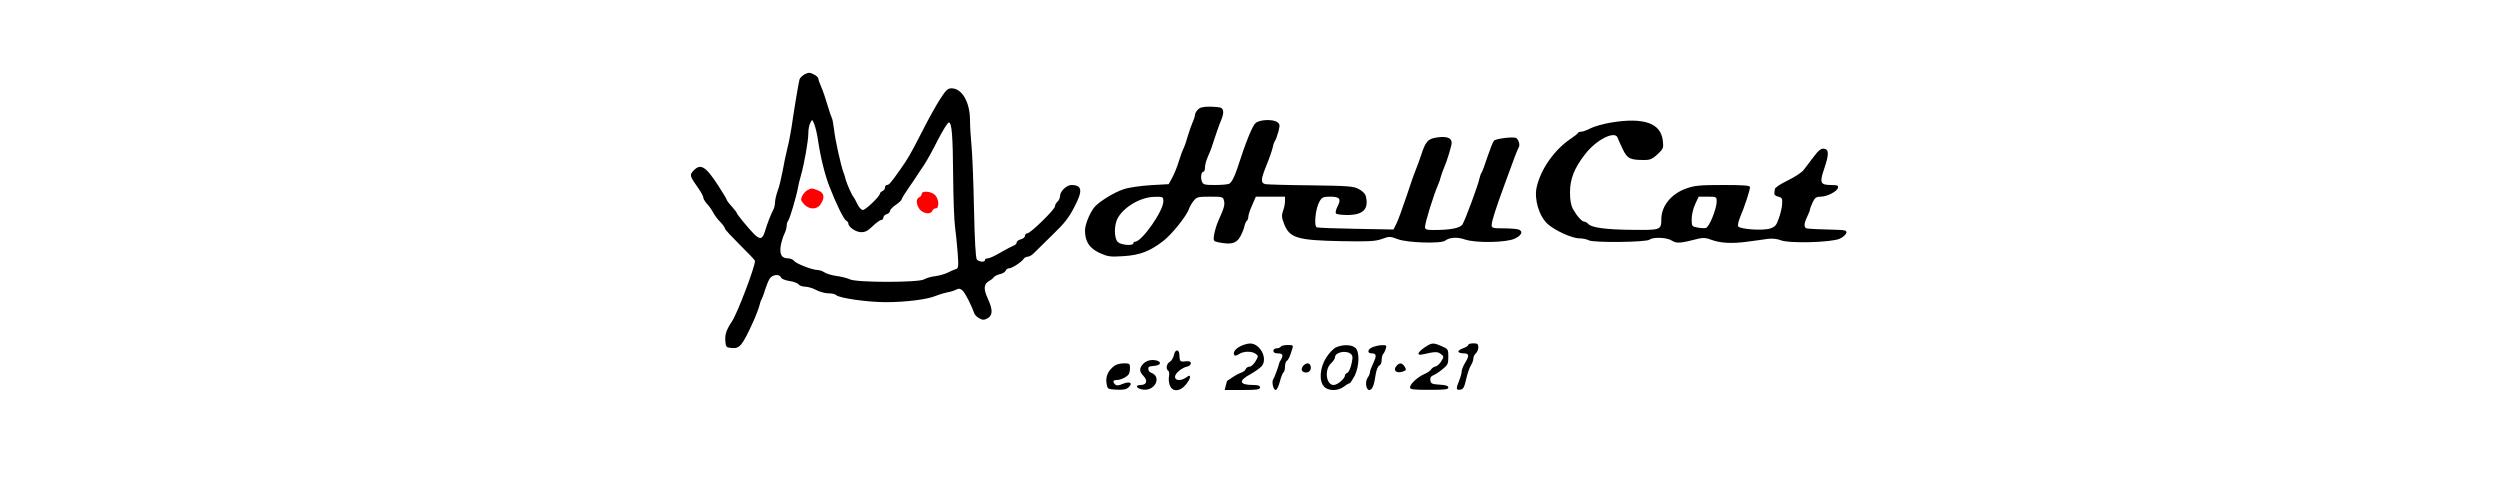
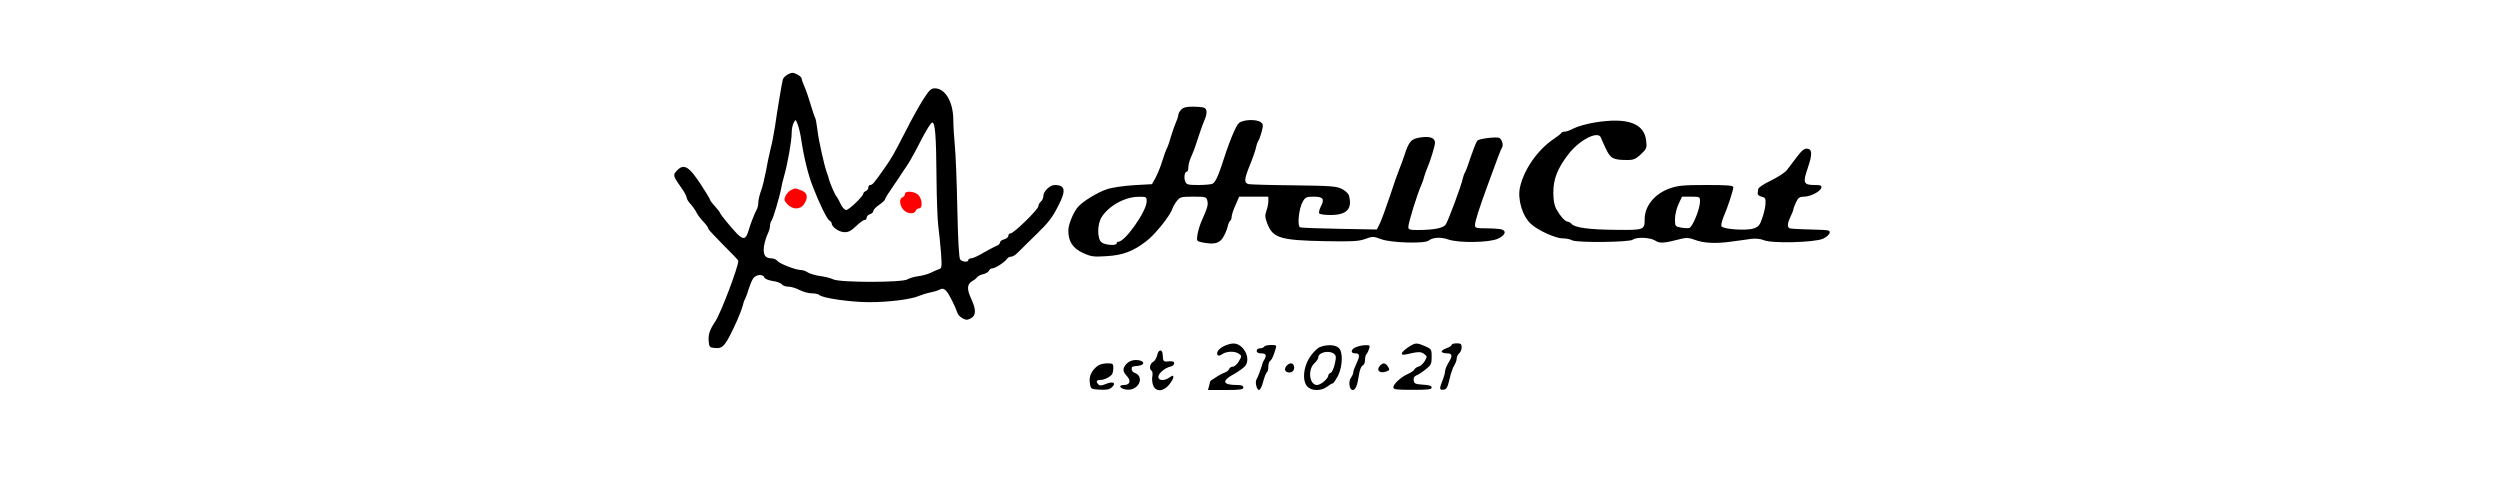
- <svg xmlns="http://www.w3.org/2000/svg" version="1.0" width="300px" height="60px" viewBox="300 300 200 300" preserveAspectRatio="xMidYMid meet">
+ <svg xmlns="http://www.w3.org/2000/svg" version="1.0" width="300px" height="60px" viewBox="300 300 220 300" preserveAspectRatio="xMidYMid meet">
  <g transform="translate(0,800) scale(0.1,-0.1)" fill="#000000" stroke="none">
    <path d="M1328 4554 c-15 -8 -29 -22 -31 -31 -6 -21 -33 -184 -48 -288 -6 -38 -17 -97 -26 -130 -8 -33 -21 -94 -28 -135 -8 -41 -20 -93 -29 -115 -8 -22 -15 -52 -16 -68 0 -15 -4 -35 -10 -45 -14 -26 -36 -82 -50 -129 -15 -50 -30 -53 -68 -15 -36 37 -102 118 -102 125 0 3 -14 21 -30 39 -17 18 -30 36 -30 40 0 4 -23 42 -51 85 -75 116 -106 134 -148 89 -25 -27 -24 -30 32 -110 15 -21 27 -45 27 -52 0 -7 10 -24 23 -38 12 -13 29 -37 37 -53 8 -15 27 -41 43 -56 15 -16 27 -33 27 -39 0 -5 41 -49 90 -98 50 -49 90 -91 90 -95 0 -37 -106 -316 -138 -363 -34 -51 -43 -79 -40 -118 3 -36 5 -39 37 -42 50 -5 64 12 135 168 13 30 28 69 32 85 4 17 10 35 14 40 3 6 13 30 20 55 8 25 20 55 28 68 16 25 60 30 68 7 3 -8 25 -17 50 -21 24 -3 49 -12 55 -20 6 -8 24 -14 40 -14 16 0 46 -9 66 -20 21 -11 54 -20 73 -20 20 0 40 -4 46 -10 19 -19 190 -43 299 -43 121 0 253 17 300 38 17 7 46 16 65 20 19 3 45 11 57 17 17 9 25 7 40 -7 16 -16 54 -92 69 -136 3 -9 17 -22 30 -29 20 -11 28 -11 49 0 32 17 33 52 1 120 -26 57 -24 86 10 105 10 5 22 15 27 22 4 6 20 14 36 18 16 3 32 13 35 21 3 8 12 14 21 14 17 0 75 38 88 58 4 6 15 12 24 12 9 0 26 10 38 23 12 12 62 61 111 109 71 68 99 104 131 168 51 97 46 129 -18 130 -30 0 -69 -38 -69 -67 0 -11 -7 -26 -15 -33 -8 -7 -15 -19 -15 -28 0 -18 -147 -162 -166 -162 -8 0 -14 -7 -14 -15 0 -8 -11 -17 -25 -21 -14 -3 -25 -12 -25 -19 0 -7 -8 -15 -17 -18 -10 -4 -45 -22 -78 -41 -33 -20 -68 -36 -77 -36 -10 0 -18 -4 -18 -10 0 -15 -36 -12 -49 3 -7 9 -13 113 -17 303 -3 159 -10 330 -15 381 -5 51 -9 119 -9 151 0 109 -48 192 -111 192 -23 0 -34 -11 -70 -67 -24 -38 -71 -122 -104 -188 -79 -153 -82 -158 -132 -230 -59 -84 -69 -95 -82 -95 -6 0 -11 -7 -11 -15 0 -9 -7 -18 -15 -21 -8 -4 -15 -10 -15 -15 0 -16 -86 -99 -103 -99 -9 0 -24 16 -34 38 -9 20 -20 39 -23 42 -8 7 -36 70 -45 100 -3 14 -10 34 -14 45 -15 38 -51 200 -57 260 -4 33 -10 65 -14 70 -3 6 -12 30 -19 55 -19 63 -31 100 -47 137 -8 17 -14 36 -14 42 0 6 -12 17 -28 25 -23 12 -31 12 -54 0z m80 -395 c16 -107 42 -211 69 -279 40 -104 85 -194 99 -203 8 -4 14 -12 14 -17 0 -22 44 -52 75 -53 26 -1 42 8 71 36 21 20 44 37 51 37 7 0 13 6 13 14 0 8 9 18 20 21 11 3 20 12 20 19 0 8 16 24 35 37 19 13 35 28 35 33 0 5 19 36 43 70 23 34 47 68 52 77 6 9 23 36 40 60 16 24 53 91 82 149 30 58 59 105 66 105 18 0 24 -76 26 -329 1 -126 6 -259 11 -295 5 -36 12 -108 16 -158 6 -85 5 -93 -12 -98 -11 -3 -32 -13 -48 -21 -16 -8 -50 -18 -75 -21 -25 -3 -55 -12 -66 -19 -28 -20 -409 -20 -446 0 -14 7 -49 16 -79 20 -29 4 -62 14 -74 22 -11 8 -30 14 -41 14 -31 0 -129 38 -141 55 -6 8 -23 15 -36 15 -38 0 -51 23 -44 73 4 23 13 55 21 71 8 16 15 38 15 50 0 12 4 26 9 32 9 9 49 144 58 194 2 14 10 48 18 75 21 74 45 210 45 256 0 22 5 50 12 62 11 22 12 22 24 -9 7 -17 17 -60 22 -95z" />
    <path fill="#FF0000" d="M1345 3859 c-11 -5 -25 -21 -32 -35 -10 -21 -8 -28 11 -49 31 -34 78 -34 100 0 27 41 21 69 -17 83 -38 14 -36 14 -62 1z" />
    <path fill="#FF0000" d="M2030 3836 c0 -8 -7 -16 -15 -20 -21 -8 -18 -46 4 -73 22 -26 66 -31 75 -8 3 8 12 15 21 15 22 0 19 56 -5 80 -23 23 -80 27 -80 6z" />
    <path d="M3687 4342 c-10 -10 -17 -24 -17 -31 0 -7 -6 -27 -14 -44 -8 -18 -22 -59 -32 -92 -9 -33 -21 -64 -25 -70 -3 -5 -15 -37 -25 -70 -10 -33 -28 -78 -40 -100 l-22 -40 -108 -6 c-62 -4 -133 -14 -164 -25 -53 -17 -139 -70 -170 -103 -29 -32 -60 -107 -60 -144 0 -66 26 -106 88 -135 49 -22 64 -24 141 -19 99 6 158 28 239 90 52 39 143 153 156 194 4 12 16 33 27 47 19 24 26 26 99 26 74 0 78 -1 84 -24 6 -25 1 -43 -34 -121 -10 -22 -21 -59 -25 -81 -6 -40 -5 -41 26 -48 72 -14 103 -8 126 27 11 17 24 47 28 64 4 18 11 35 16 38 5 4 9 15 9 25 0 10 10 41 23 69 l22 51 88 0 87 0 0 -27 c0 -15 -5 -41 -12 -59 -9 -26 -8 -40 6 -76 33 -86 78 -100 345 -105 165 -3 202 -1 242 13 45 17 50 16 96 -1 56 -22 260 -28 284 -9 25 20 73 23 119 7 64 -22 247 -19 298 5 44 20 53 47 20 56 -13 3 -53 6 -90 6 -60 0 -68 2 -68 19 0 23 23 96 80 251 23 63 50 135 59 160 9 25 20 50 24 57 8 13 -1 45 -16 55 -15 9 -120 -3 -133 -16 -6 -6 -23 -49 -39 -96 -15 -47 -31 -89 -35 -95 -4 -5 -10 -21 -13 -35 -8 -41 -87 -253 -102 -276 -14 -23 -72 -34 -172 -34 -44 0 -53 3 -53 18 0 26 54 200 80 257 5 11 12 31 15 45 4 14 13 39 20 55 18 42 45 131 45 148 0 29 -28 40 -83 33 -60 -8 -73 -22 -102 -112 -9 -27 -22 -62 -29 -79 -7 -16 -33 -88 -56 -160 -24 -71 -51 -146 -61 -166 l-18 -36 -223 4 c-123 2 -229 6 -237 9 -19 6 -8 115 16 155 15 26 23 29 65 29 57 0 67 -14 43 -59 -9 -18 -13 -36 -10 -41 3 -6 35 -10 69 -10 97 0 131 37 110 116 -3 12 -22 30 -42 40 -33 17 -64 19 -287 22 -137 1 -260 5 -272 7 -30 7 -29 28 7 116 16 39 32 86 36 103 3 17 10 36 14 41 5 6 13 30 20 54 10 40 10 46 -6 58 -26 19 -105 16 -130 -5 -19 -15 -60 -115 -109 -269 -17 -51 -34 -86 -49 -95 -6 -4 -44 -8 -84 -8 -66 0 -73 2 -81 22 -9 25 -3 58 10 58 5 0 9 11 9 25 0 13 6 39 14 57 14 32 26 62 32 83 17 53 39 116 50 142 18 41 18 69 -2 77 -9 3 -39 6 -68 6 -39 0 -57 -5 -69 -18z m-207 -551 c0 -57 -129 -241 -169 -241 -6 0 -11 -4 -11 -10 0 -16 -72 -11 -92 7 -25 22 -25 107 1 149 41 67 138 122 219 123 51 1 52 0 52 -28z" />
    <path d="M6168 4265 c-48 -8 -104 -24 -125 -35 -21 -11 -45 -20 -55 -20 -9 0 -18 -3 -20 -7 -1 -5 -22 -21 -46 -37 -97 -66 -178 -182 -202 -289 -16 -72 14 -173 65 -220 42 -39 147 -87 190 -87 20 0 46 -5 58 -12 28 -15 345 -12 364 4 21 17 105 14 135 -6 27 -18 51 -16 159 12 27 7 47 5 75 -6 55 -21 126 -25 219 -12 44 6 99 13 123 17 26 3 56 0 75 -8 48 -21 307 -14 356 9 19 9 37 25 39 35 3 15 -6 17 -80 19 -81 2 -131 4 -154 7 -21 2 -22 26 -3 66 10 21 19 43 19 48 0 5 7 24 16 43 13 28 22 34 48 34 39 0 100 32 104 54 3 13 -5 16 -41 16 -66 0 -71 13 -41 100 29 86 28 114 -3 118 -16 2 -32 -10 -62 -50 -22 -29 -49 -65 -60 -79 -11 -14 -54 -42 -95 -62 -42 -20 -77 -43 -77 -52 -1 -8 -2 -20 -3 -27 -1 -7 10 -15 24 -18 21 -5 25 -11 23 -41 0 -18 -9 -58 -19 -86 -15 -45 -23 -54 -53 -64 -41 -14 -181 -5 -192 13 -4 6 2 31 12 56 25 57 59 161 59 179 0 10 -34 13 -162 13 -139 0 -170 -3 -221 -21 -89 -32 -148 -104 -149 -182 0 -67 -3 -68 -172 -66 -158 1 -249 13 -267 36 -6 7 -17 13 -23 13 -15 0 -45 34 -69 77 -11 21 -17 53 -17 98 0 81 25 145 90 229 67 88 181 145 196 99 4 -10 17 -41 31 -69 27 -56 43 -64 129 -64 35 0 49 6 80 35 34 32 36 38 31 80 -11 106 -113 142 -309 110z m632 -474 c0 -44 -45 -155 -65 -159 -9 -2 -32 -1 -51 3 -33 6 -34 8 -34 51 0 24 9 64 21 89 l21 45 54 0 c53 0 54 -1 54 -29z" />
    <path d="M3943 2923 c-33 -17 -47 -38 -37 -54 3 -5 15 -3 27 6 26 18 77 20 101 2 17 -12 17 -14 -1 -45 -10 -17 -26 -32 -36 -32 -10 0 -20 -7 -23 -15 -3 -8 -15 -17 -27 -21 -12 -4 -35 -16 -52 -28 -16 -11 -31 -21 -32 -21 -1 0 -4 -12 -8 -28 l-7 -27 106 0 c88 0 106 3 106 15 0 11 -11 15 -39 15 -86 0 -93 25 -18 65 28 16 59 38 68 49 37 46 -11 136 -71 135 -14 0 -39 -7 -57 -16z" />
    <path d="M5047 2915 c-44 -31 -49 -50 -9 -41 73 17 88 17 107 2 19 -14 19 -16 3 -43 -9 -15 -25 -30 -35 -32 -10 -2 -22 -10 -26 -17 -4 -8 -22 -20 -40 -28 -40 -17 -87 -60 -87 -80 0 -13 20 -15 115 -15 93 0 115 2 115 14 0 10 -15 15 -52 17 -46 3 -53 6 -56 26 -2 14 3 24 15 29 10 3 35 19 56 36 33 26 37 33 37 75 0 46 -1 48 -40 65 -52 22 -58 22 -103 -8z" />
    <path d="M5310 2931 c0 -5 -13 -14 -30 -20 -16 -5 -30 -15 -30 -20 0 -6 14 -11 30 -11 35 0 38 -13 10 -58 -11 -18 -20 -41 -20 -51 0 -10 -7 -35 -15 -54 -20 -49 -19 -59 7 -55 17 2 24 14 35 63 7 32 20 69 28 82 8 12 15 31 15 41 0 11 7 25 15 32 8 7 15 23 15 36 0 20 -5 24 -30 24 -16 0 -30 -4 -30 -9z" />
    <path d="M4185 2920 c-3 -5 -15 -10 -26 -10 -10 0 -19 -7 -19 -15 0 -9 9 -15 23 -15 32 0 38 -9 25 -34 -7 -11 -13 -23 -13 -26 -3 -16 -29 -87 -35 -95 -12 -14 0 -65 14 -65 7 0 18 22 25 50 7 27 17 52 22 56 5 3 9 18 9 34 0 16 5 32 11 35 10 7 19 26 33 73 7 20 4 22 -28 22 -19 0 -38 -4 -41 -10z" />
    <path d="M4516 2916 c-15 -7 -42 -35 -59 -62 -38 -60 -44 -139 -13 -173 25 -28 84 -28 119 -1 14 11 29 20 34 20 4 0 18 21 31 45 28 58 31 144 4 168 -22 20 -75 21 -116 3z m87 -38 c14 -11 15 -20 6 -61 -6 -27 -17 -51 -25 -54 -8 -3 -14 -10 -14 -15 0 -19 -45 -58 -68 -58 -45 0 -57 90 -17 129 14 13 25 29 25 37 0 30 63 44 93 22z" />
    <path d="M4738 2918 c-32 -11 -38 -38 -9 -38 30 0 32 -13 11 -58 -11 -23 -20 -47 -20 -54 0 -8 -6 -23 -14 -34 -17 -23 -10 -74 10 -74 17 0 29 28 38 93 4 27 14 51 22 54 8 3 14 17 14 32 0 15 4 31 9 37 5 5 12 19 16 32 6 19 3 22 -22 21 -15 0 -40 -5 -55 -11z" />
    <path d="M3544 2871 c-4 -18 -15 -36 -25 -42 -20 -10 -26 -44 -9 -54 5 -3 7 -18 4 -33 -3 -15 -1 -39 5 -54 15 -40 60 -39 95 3 14 17 26 37 26 45 0 13 -3 13 -22 0 -32 -23 -68 -21 -68 3 0 21 42 56 75 62 11 3 20 11 20 19 0 11 -9 14 -32 12 -33 -4 -35 -2 -37 42 -2 33 -26 30 -32 -3z" />
    <path d="M3360 2818 c-26 -28 -25 -46 1 -74 27 -28 19 -54 -17 -54 -39 0 -24 -24 18 -28 71 -6 108 78 46 101 -10 3 -18 13 -18 22 0 16 1 16 38 20 49 5 38 35 -13 35 -22 0 -41 -8 -55 -22z" />
    <path d="M3186 2805 c-37 -28 -53 -63 -47 -103 6 -37 6 -37 60 -40 40 -2 58 1 72 14 29 26 8 38 -34 21 -25 -11 -38 -12 -46 -4 -17 17 -13 27 10 27 23 0 60 18 71 34 4 6 8 23 8 39 0 25 -3 27 -37 27 -21 0 -47 -7 -57 -15z" />
    <path d="M4322 2808 c-7 -7 -12 -17 -12 -24 0 -19 32 -26 47 -11 15 15 8 47 -11 47 -7 0 -17 -5 -24 -12z" />
    <path d="M4882 2808 c-28 -28 -5 -52 36 -37 20 7 21 11 10 29 -15 23 -29 25 -46 8z" />
  </g>
</svg>
